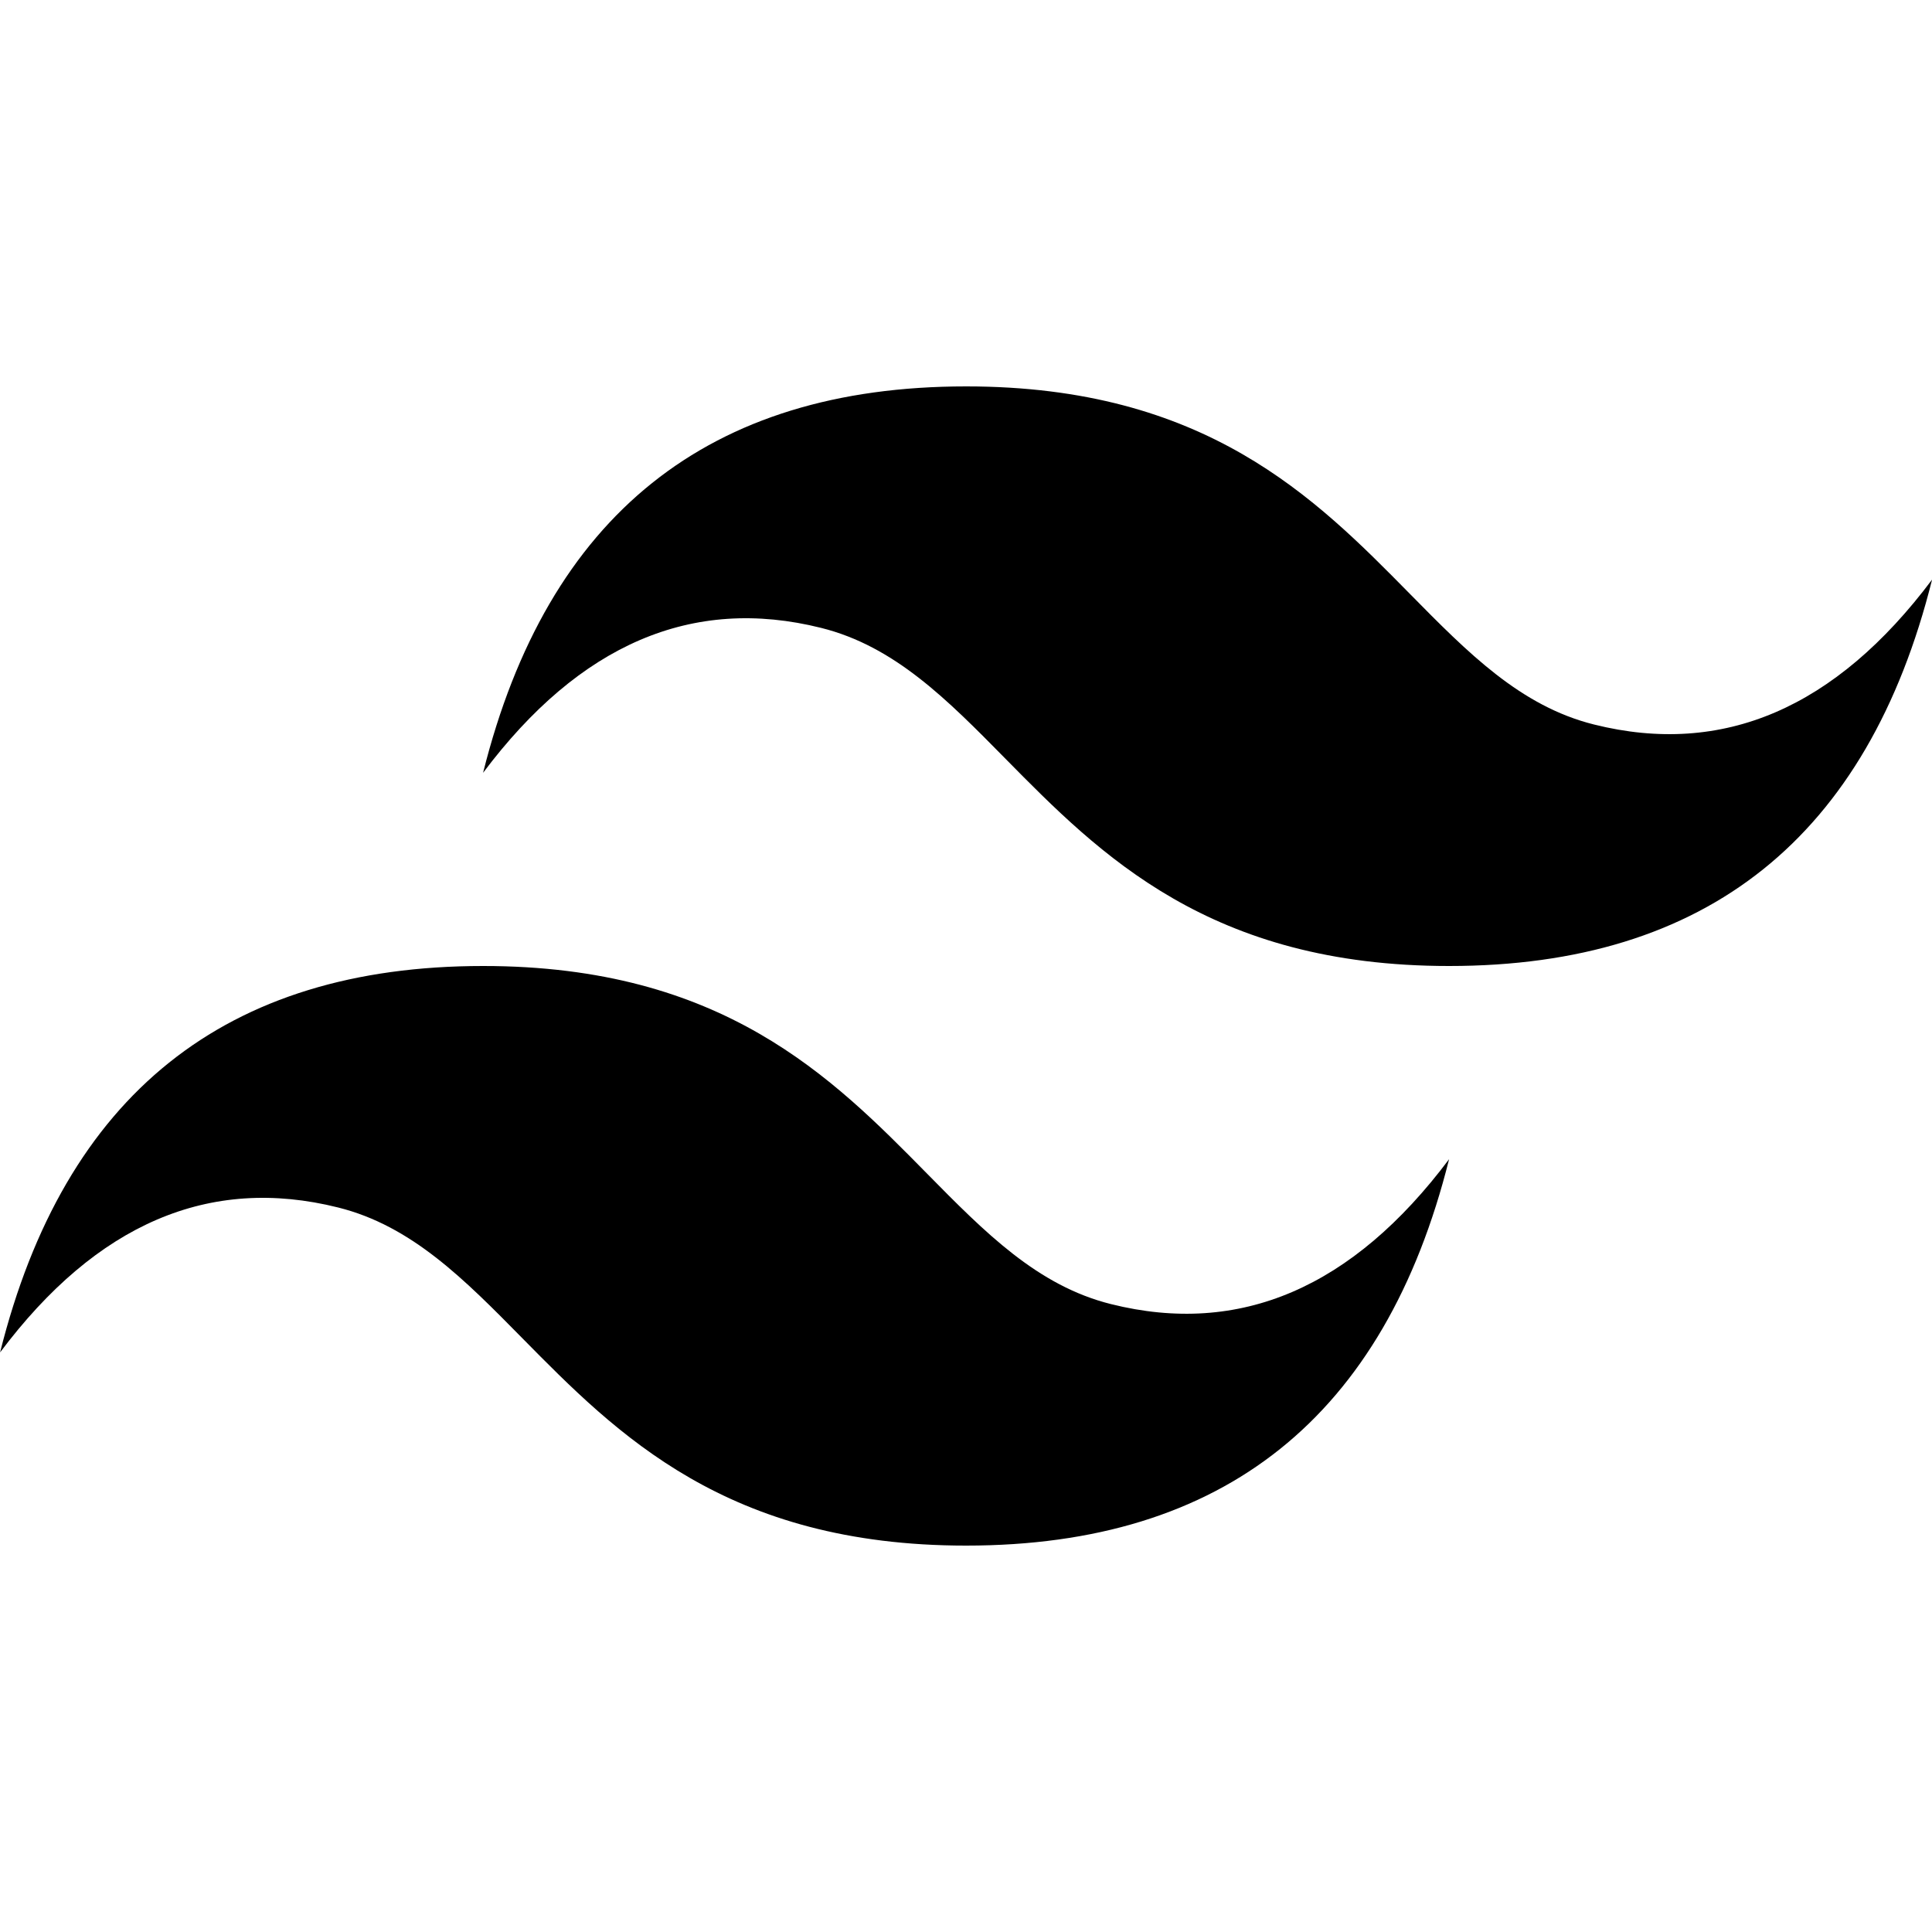
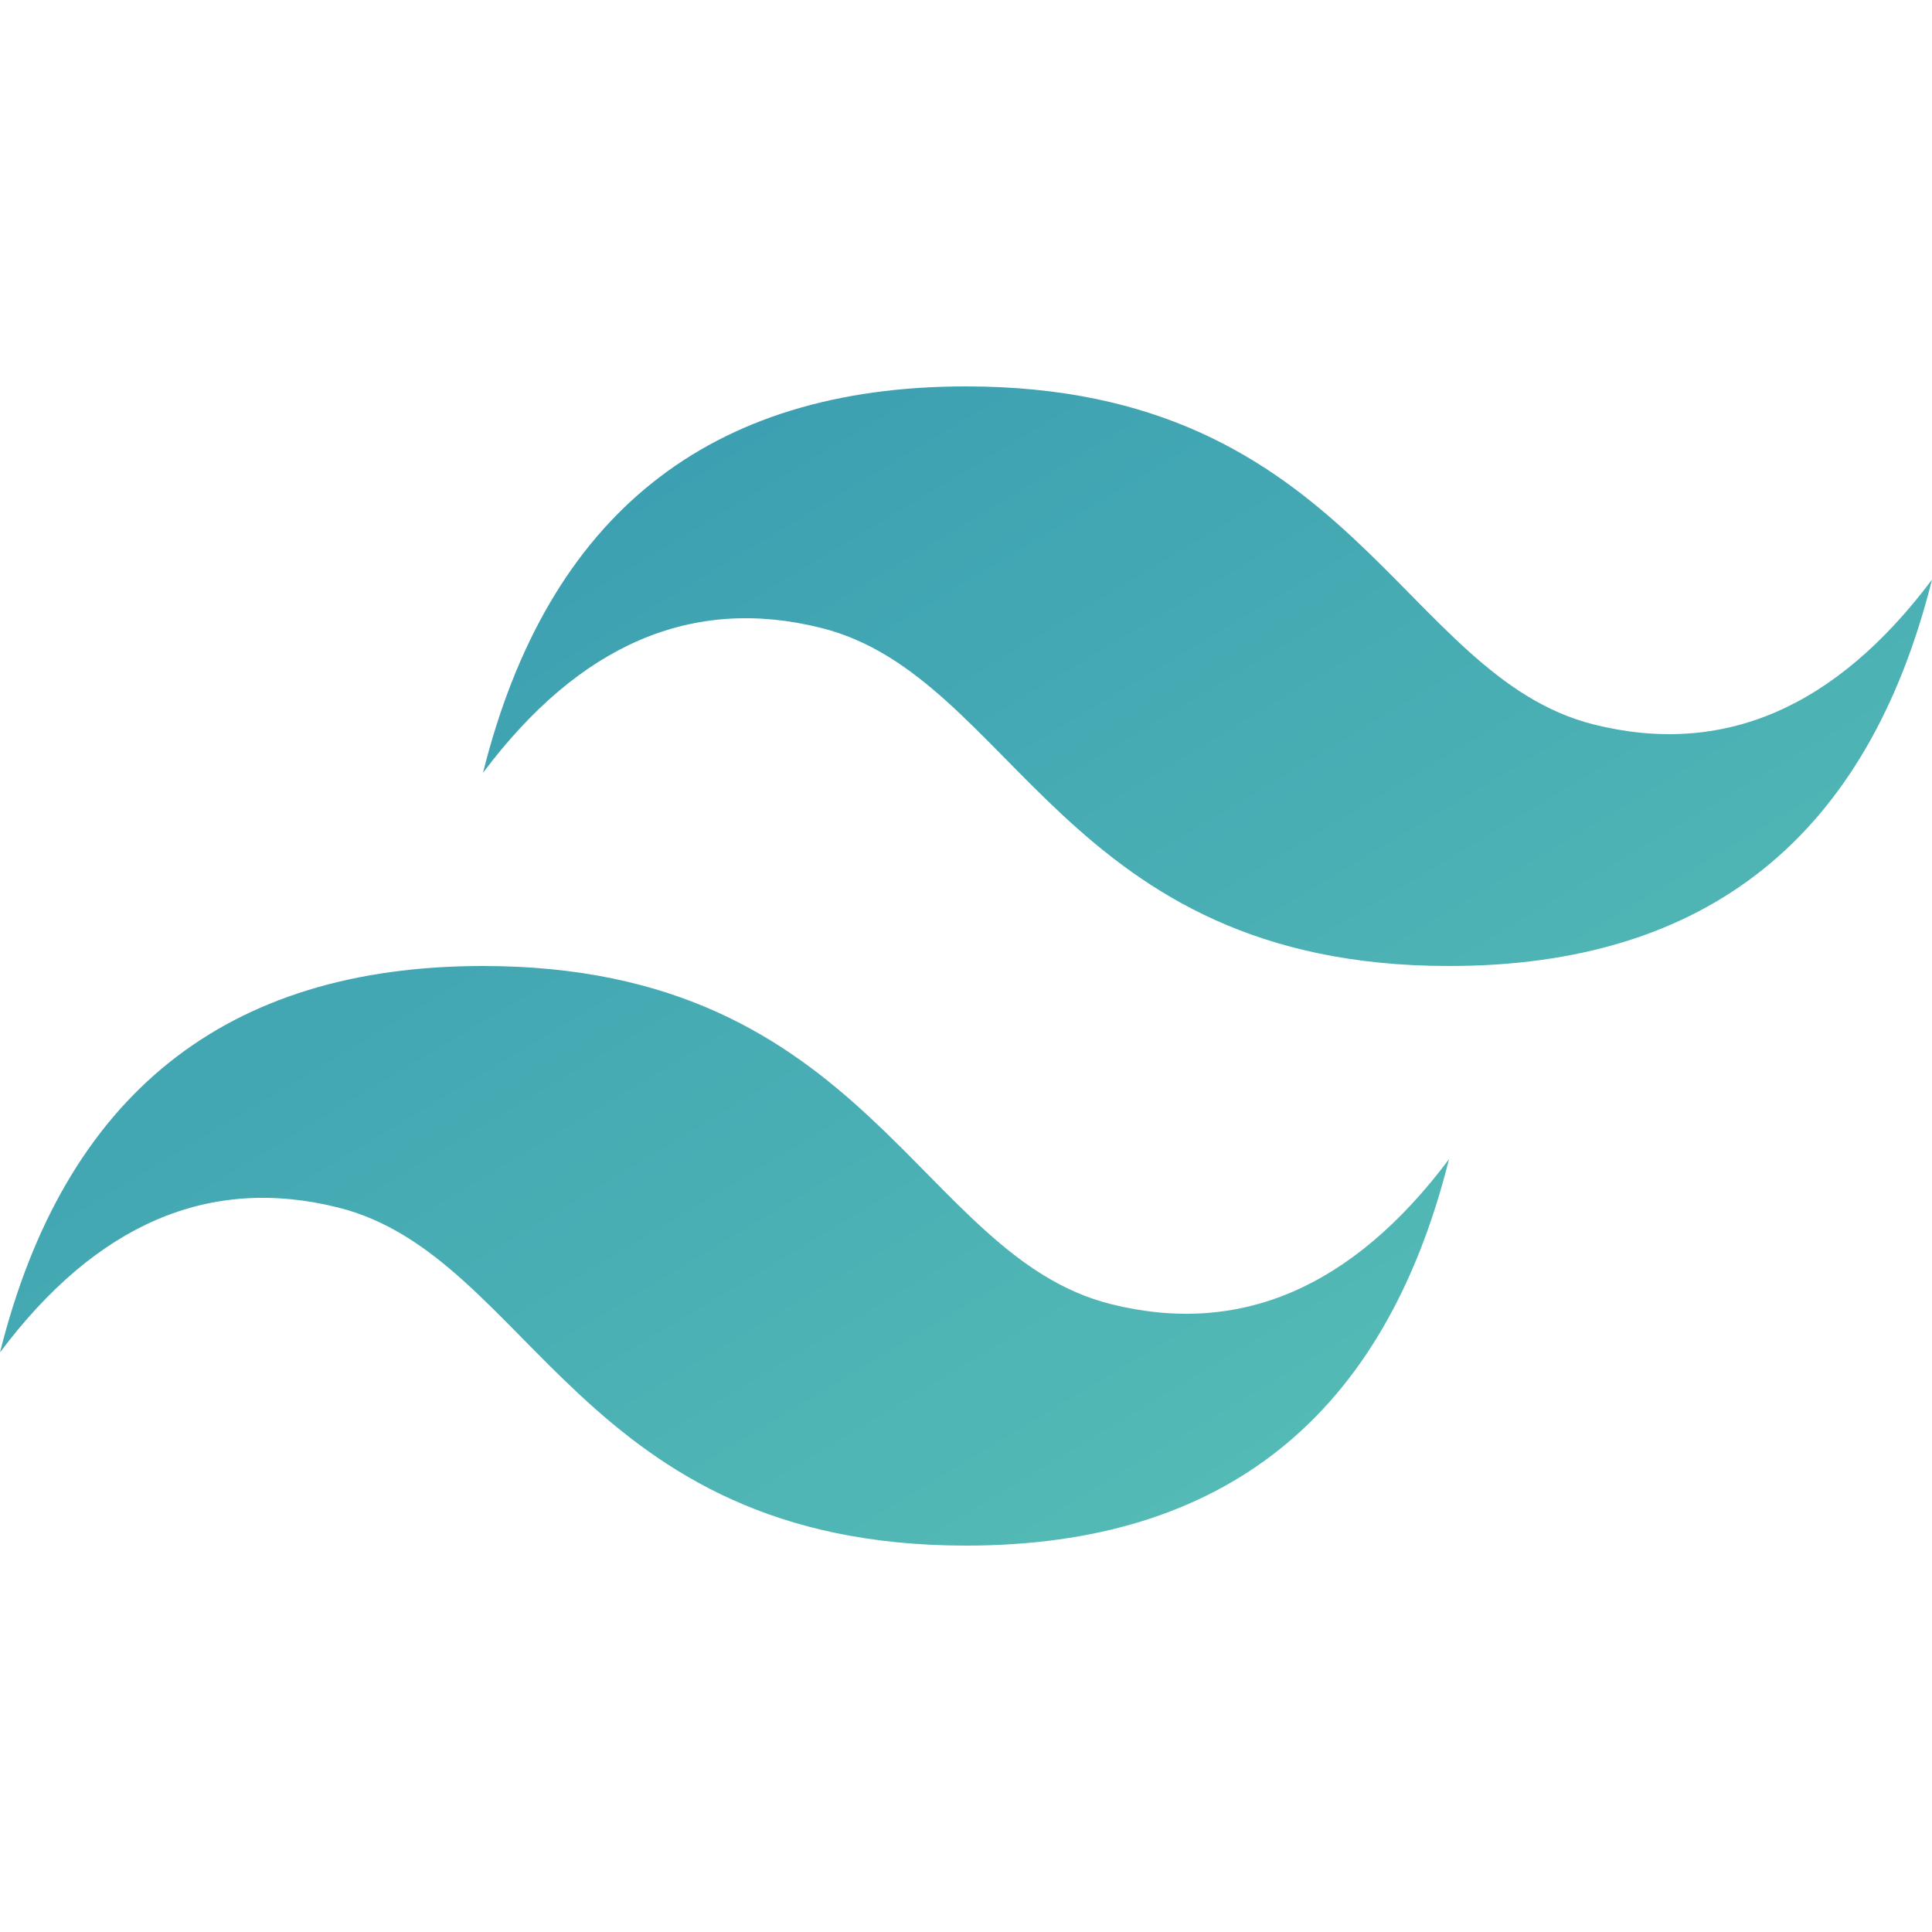
- <svg xmlns="http://www.w3.org/2000/svg" role="img" viewBox="0 0 24 24">
-   <path d="M12.001,4.8c-3.2,0-5.2,1.6-6,4.8c1.2-1.6,2.6-2.2,4.2-1.8c0.913,0.228,1.565,0.89,2.288,1.624 C13.666,10.618,15.027,12,18.001,12c3.2,0,5.2-1.6,6-4.8c-1.2,1.6-2.6,2.2-4.2,1.8c-0.913-0.228-1.565-0.89-2.288-1.624 C16.337,6.182,14.976,4.8,12.001,4.8z M6.001,12c-3.2,0-5.2,1.6-6,4.8c1.2-1.6,2.6-2.2,4.2-1.8c0.913,0.228,1.565,0.89,2.288,1.624 c1.177,1.194,2.538,2.576,5.512,2.576c3.2,0,5.2-1.6,6-4.8c-1.2,1.6-2.6,2.2-4.2,1.8c-0.913-0.228-1.565-0.89-2.288-1.624 C10.337,13.382,8.976,12,6.001,12z" />
+ <svg xmlns="http://www.w3.org/2000/svg" width="64" height="64">
+   <defs>
+     <linearGradient x1="0" y1="-21.333" y2="85.333" id="A" x2="64" gradientUnits="userSpaceOnUse">
+       <stop stop-color="#2383ae" offset="0%" />
+       <stop stop-color="#6dd7b9" offset="100%" />
+     </linearGradient>
+   </defs>
+   <path d="M16 25.6c2.133-8.533 7.467-12.8 16-12.8 12.8 0 14.4 9.6 20.8 11.2 4.267 1.067 8-.533 11.2-4.8C61.867 27.733 56.533 32 48 32c-12.8 0-14.4-9.6-20.8-11.2-4.267-1.067-8 .533-11.2 4.8zM0 44.8C2.133 36.267 7.467 32 16 32c12.8 0 14.4 9.6 20.8 11.2 4.267 1.067 8-.533 11.2-4.8-2.133 8.533-7.467 12.8-16 12.8-12.8 0-14.4-9.6-20.8-11.2-4.267-1.067-8 .533-11.2 4.8z" fill="url(#A)" fill-rule="evenodd" />
</svg>
